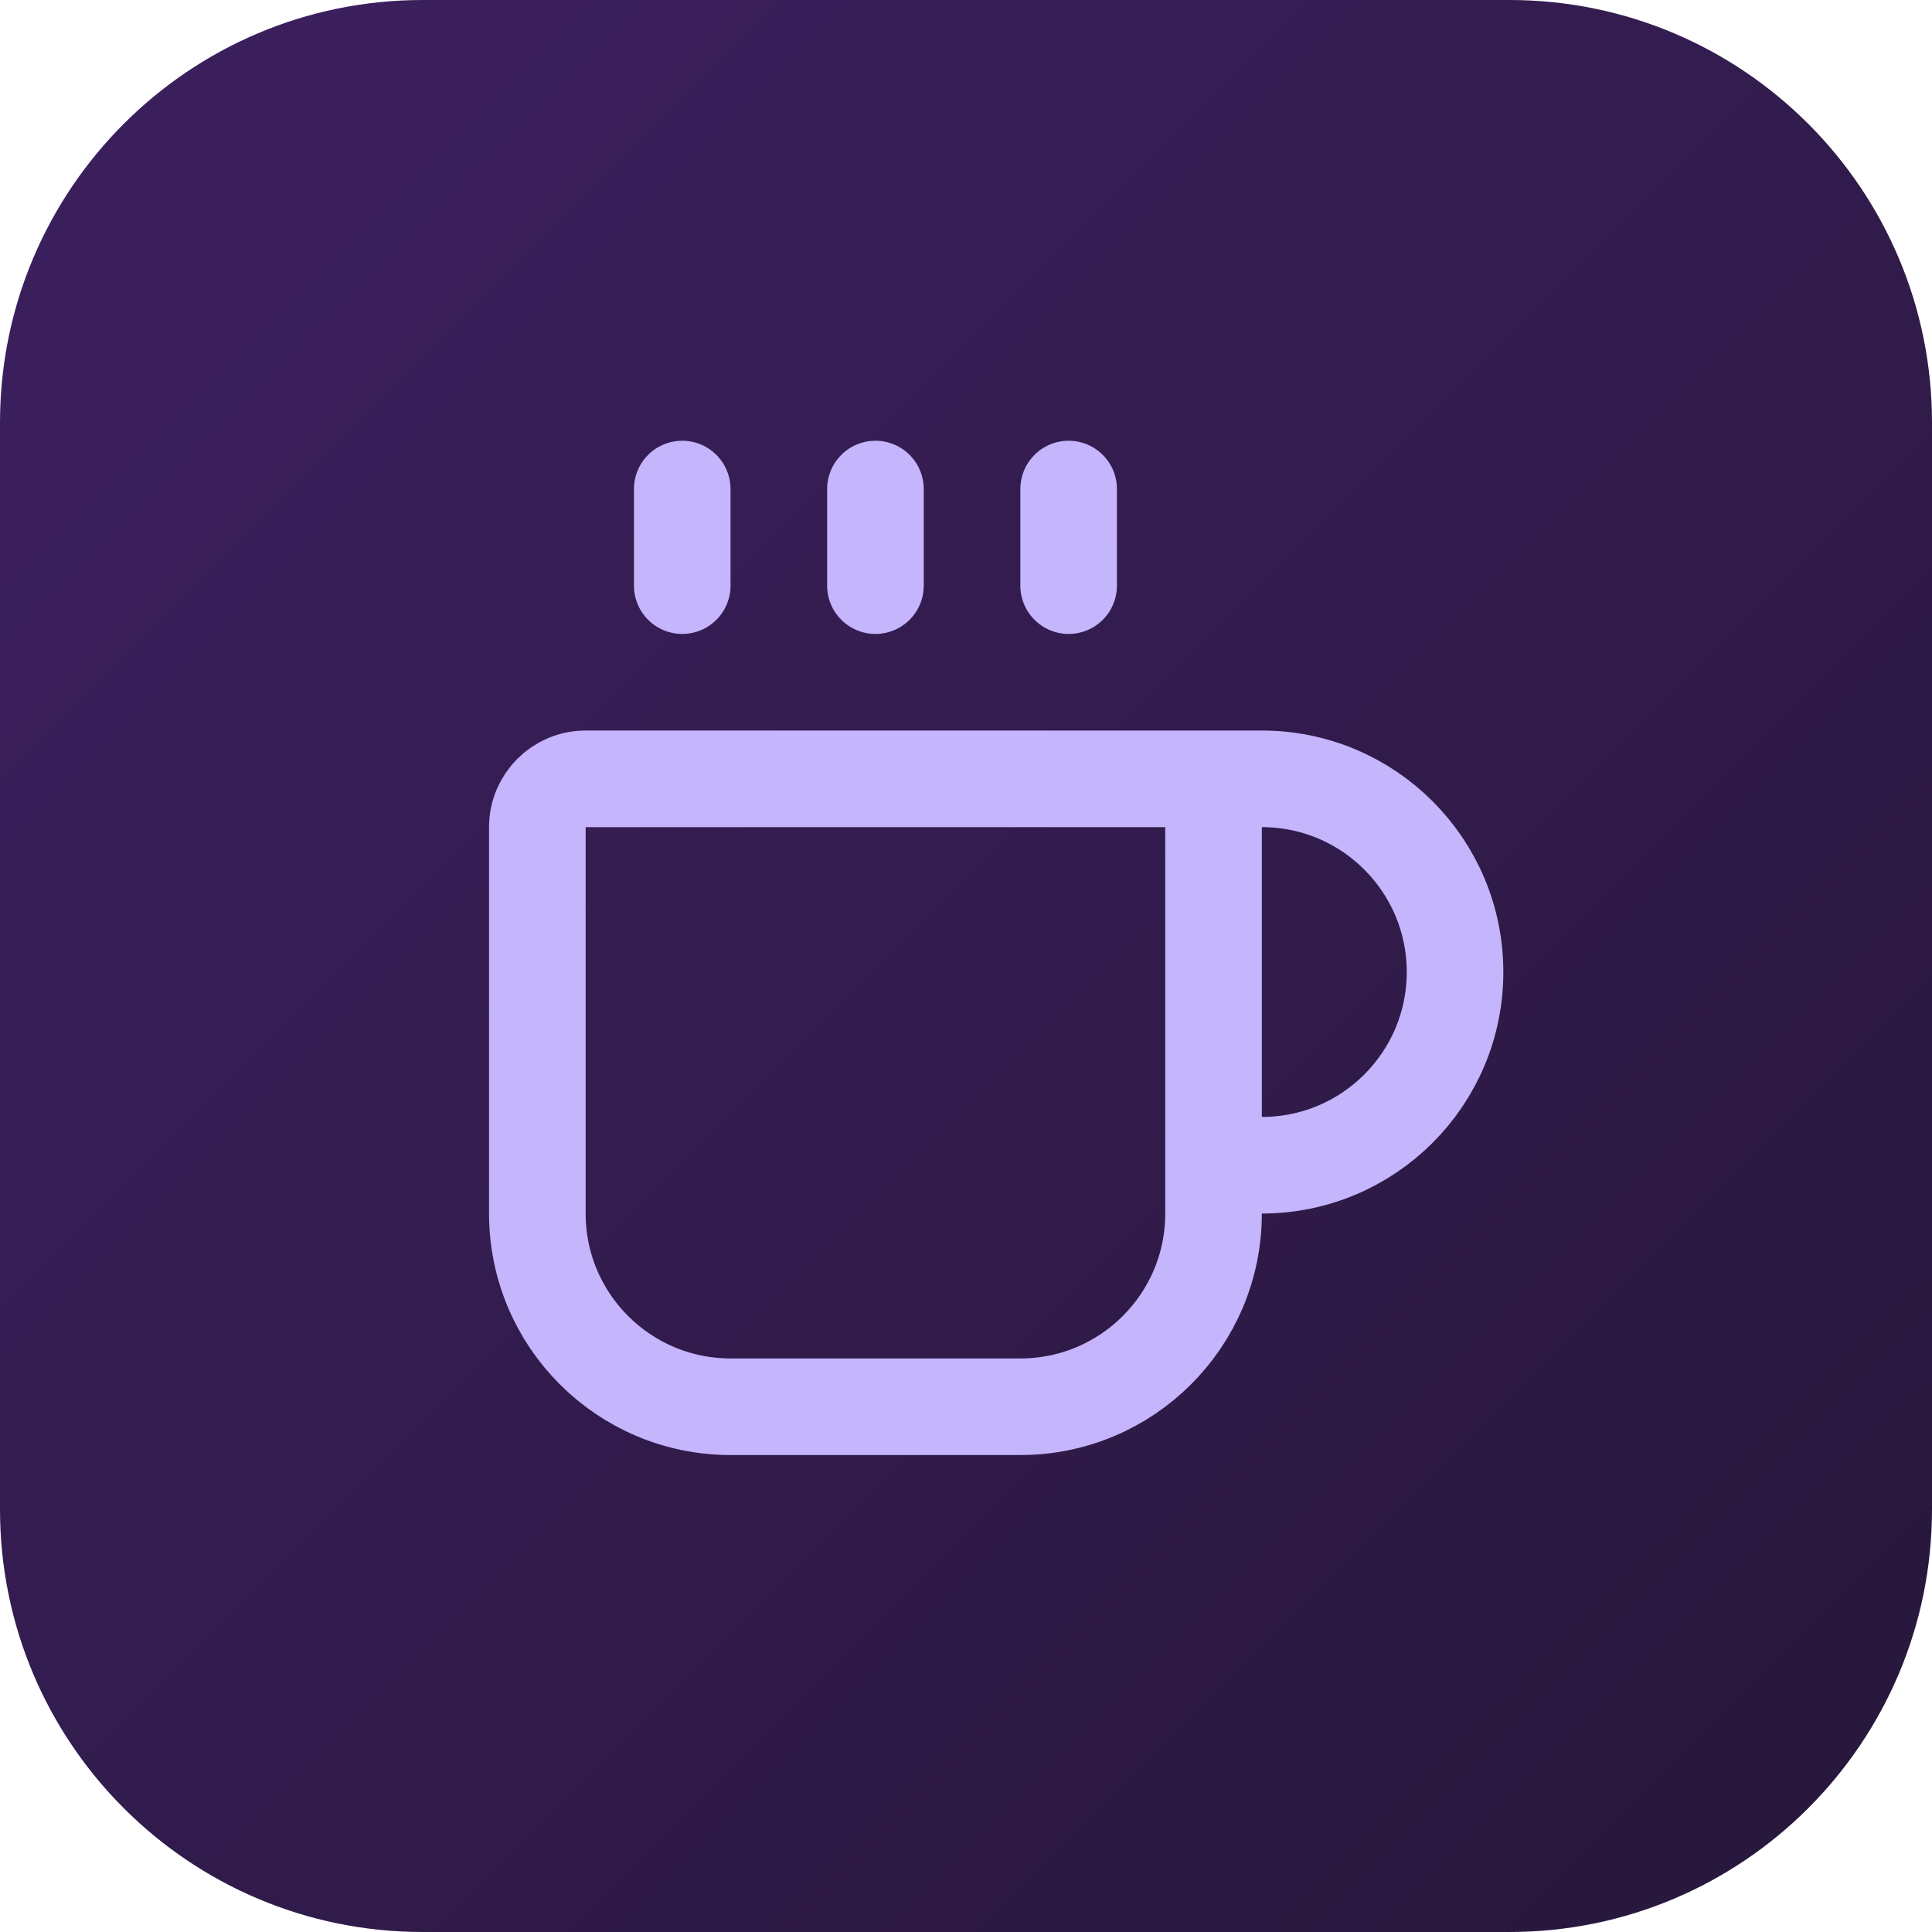
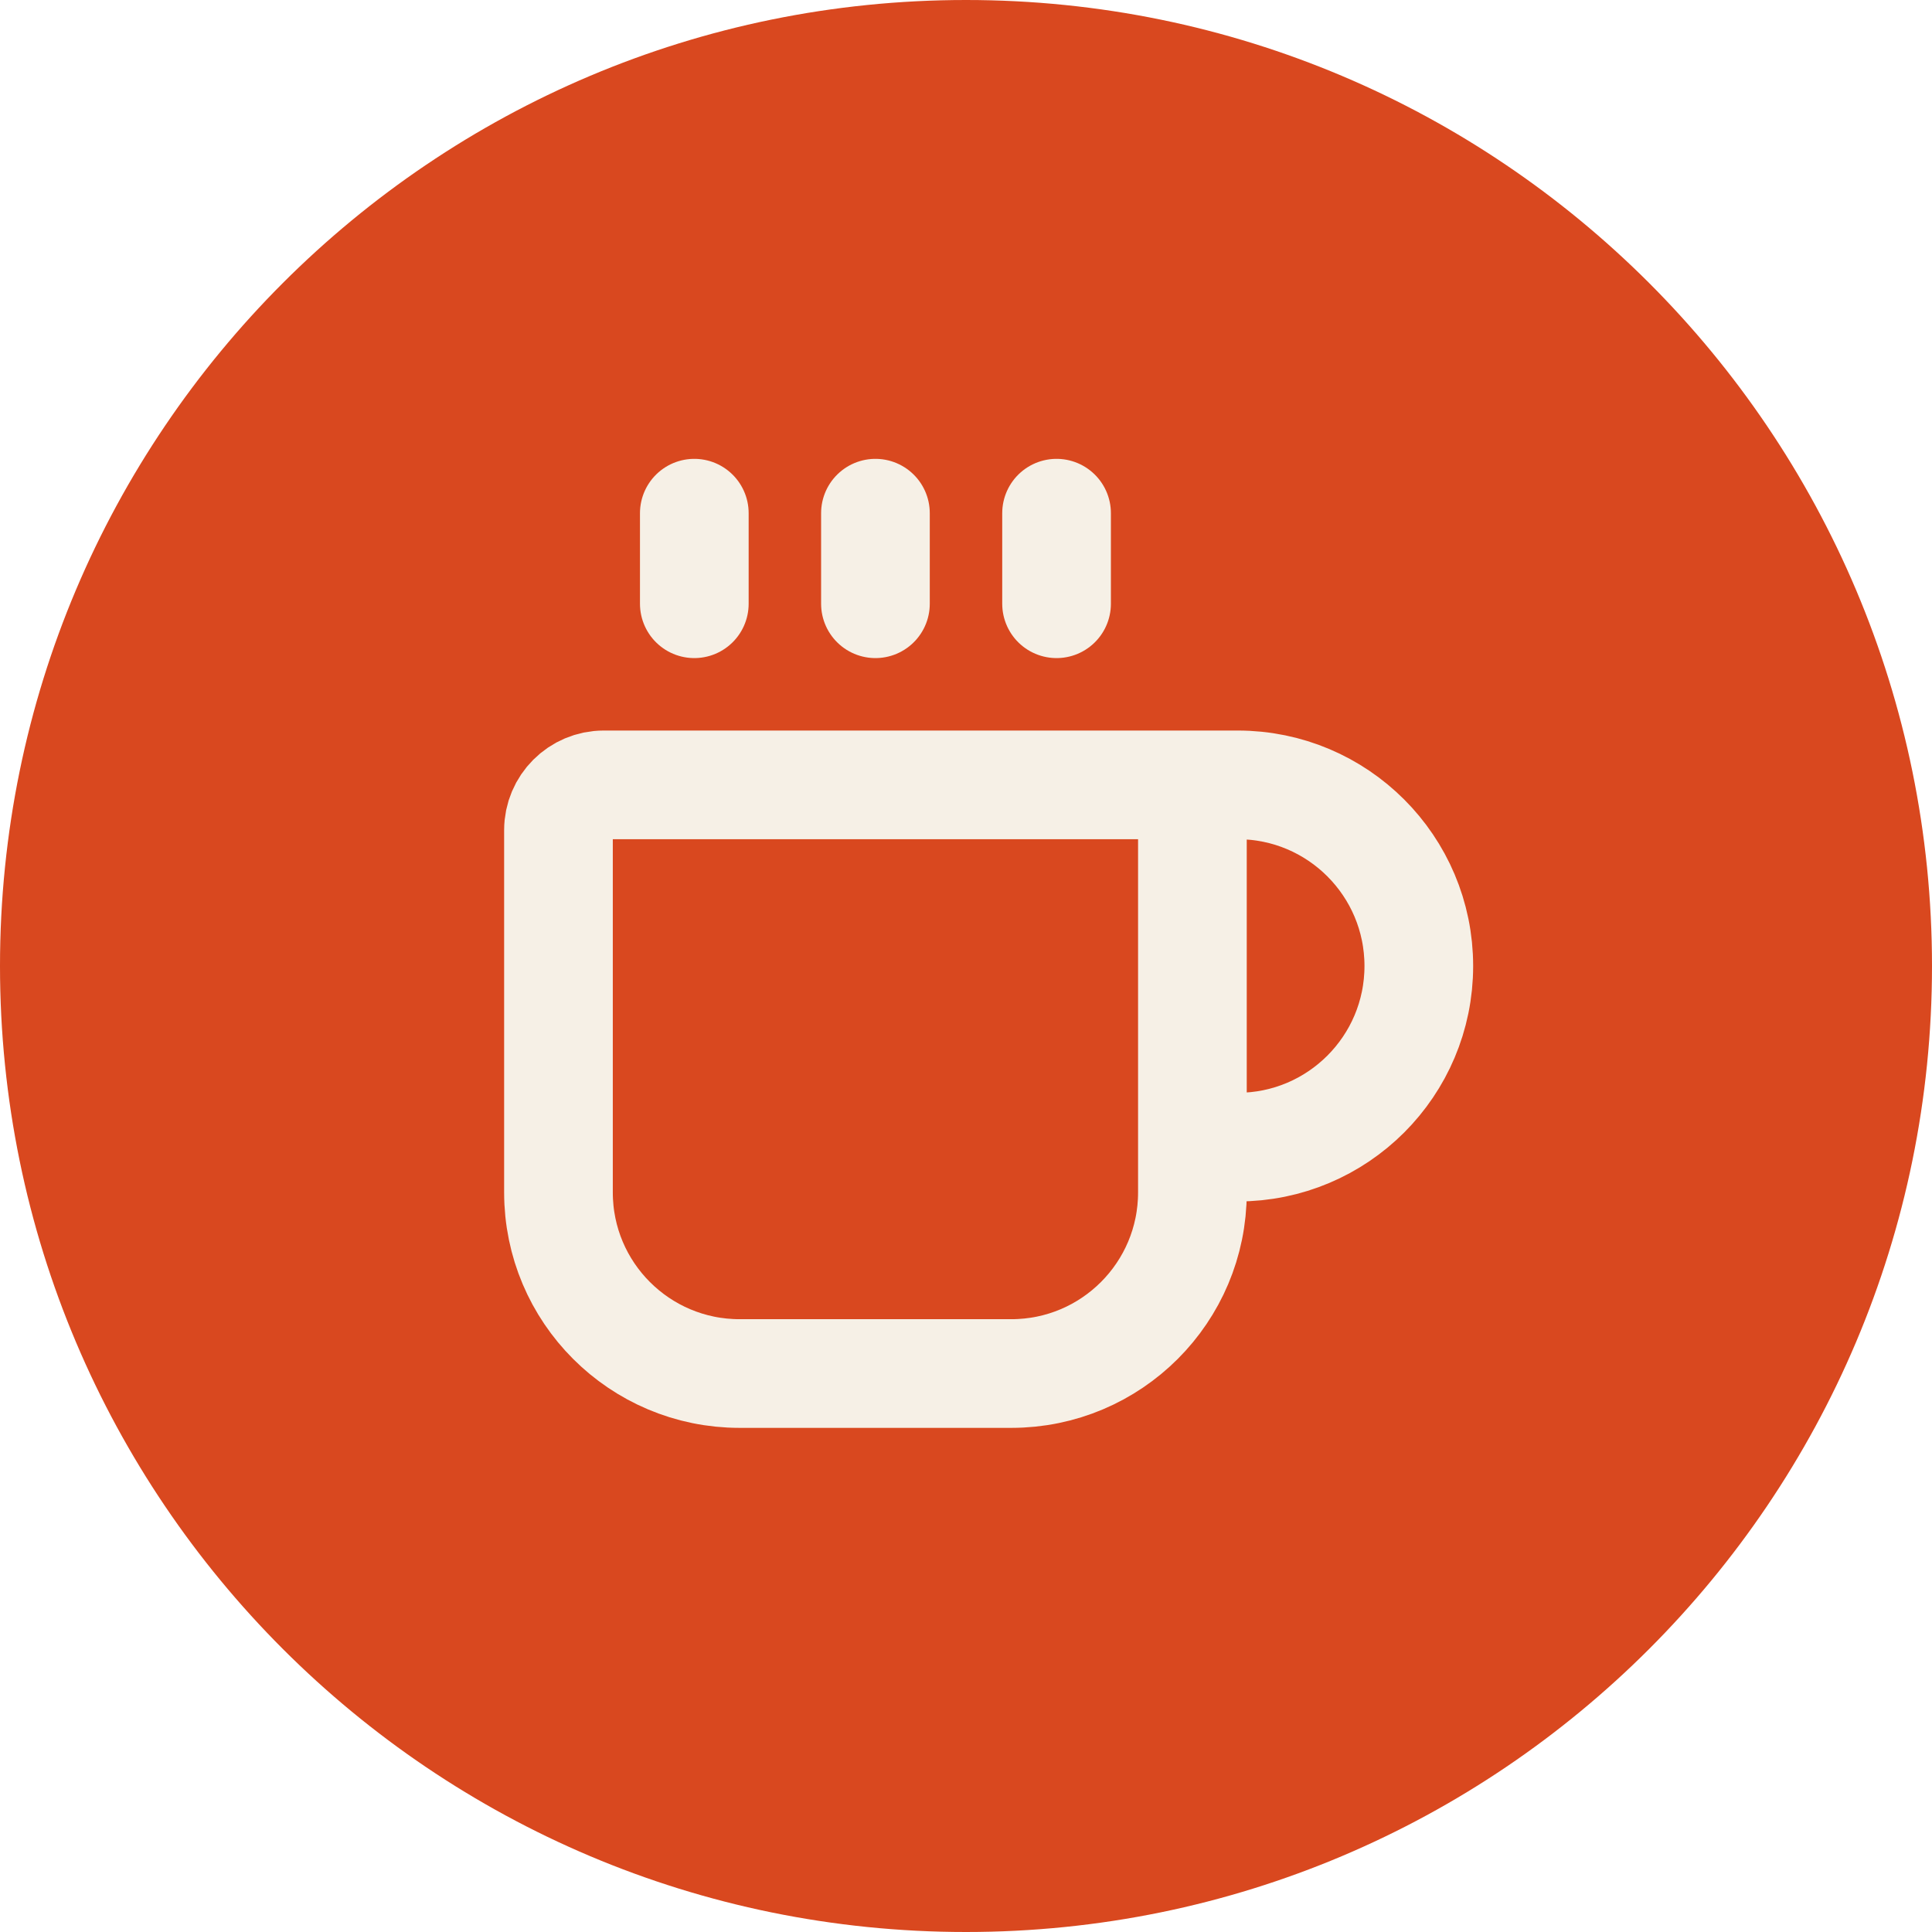
<svg xmlns="http://www.w3.org/2000/svg" viewBox="0 0 64 64">
-   <defs>
-     <linearGradient id="bg" x1="0" y1="0" x2="1" y2="1">
-       <stop offset="0" stop-color="#3d2060" />
-       <stop offset="1" stop-color="#27173A" />
-     </linearGradient>
-   </defs>
-   <rect width="64" height="64" rx="14" fill="url(#bg)" />
-   <g transform="translate(13 13) scale(1.6)" fill="none" stroke="#C4B5FD" stroke-width="2" stroke-linecap="round" stroke-linejoin="round">
+   <circle cx="32" cy="32" r="32" fill="#D9481F" />
+   <g transform="translate(14 14) scale(1.5)" fill="none" stroke="#F6F0E6" stroke-width="2.4" stroke-linecap="round" stroke-linejoin="round">
    <path d="M10 2v2" />
    <path d="M14 2v2" />
    <path d="M6 2v2" />
    <path d="M16 8a1 1 0 0 1 1 1v8a4 4 0 0 1-4 4H7a4 4 0 0 1-4-4V9a1 1 0 0 1 1-1h14a4 4 0 1 1 0 8h-1" />
  </g>
</svg>
